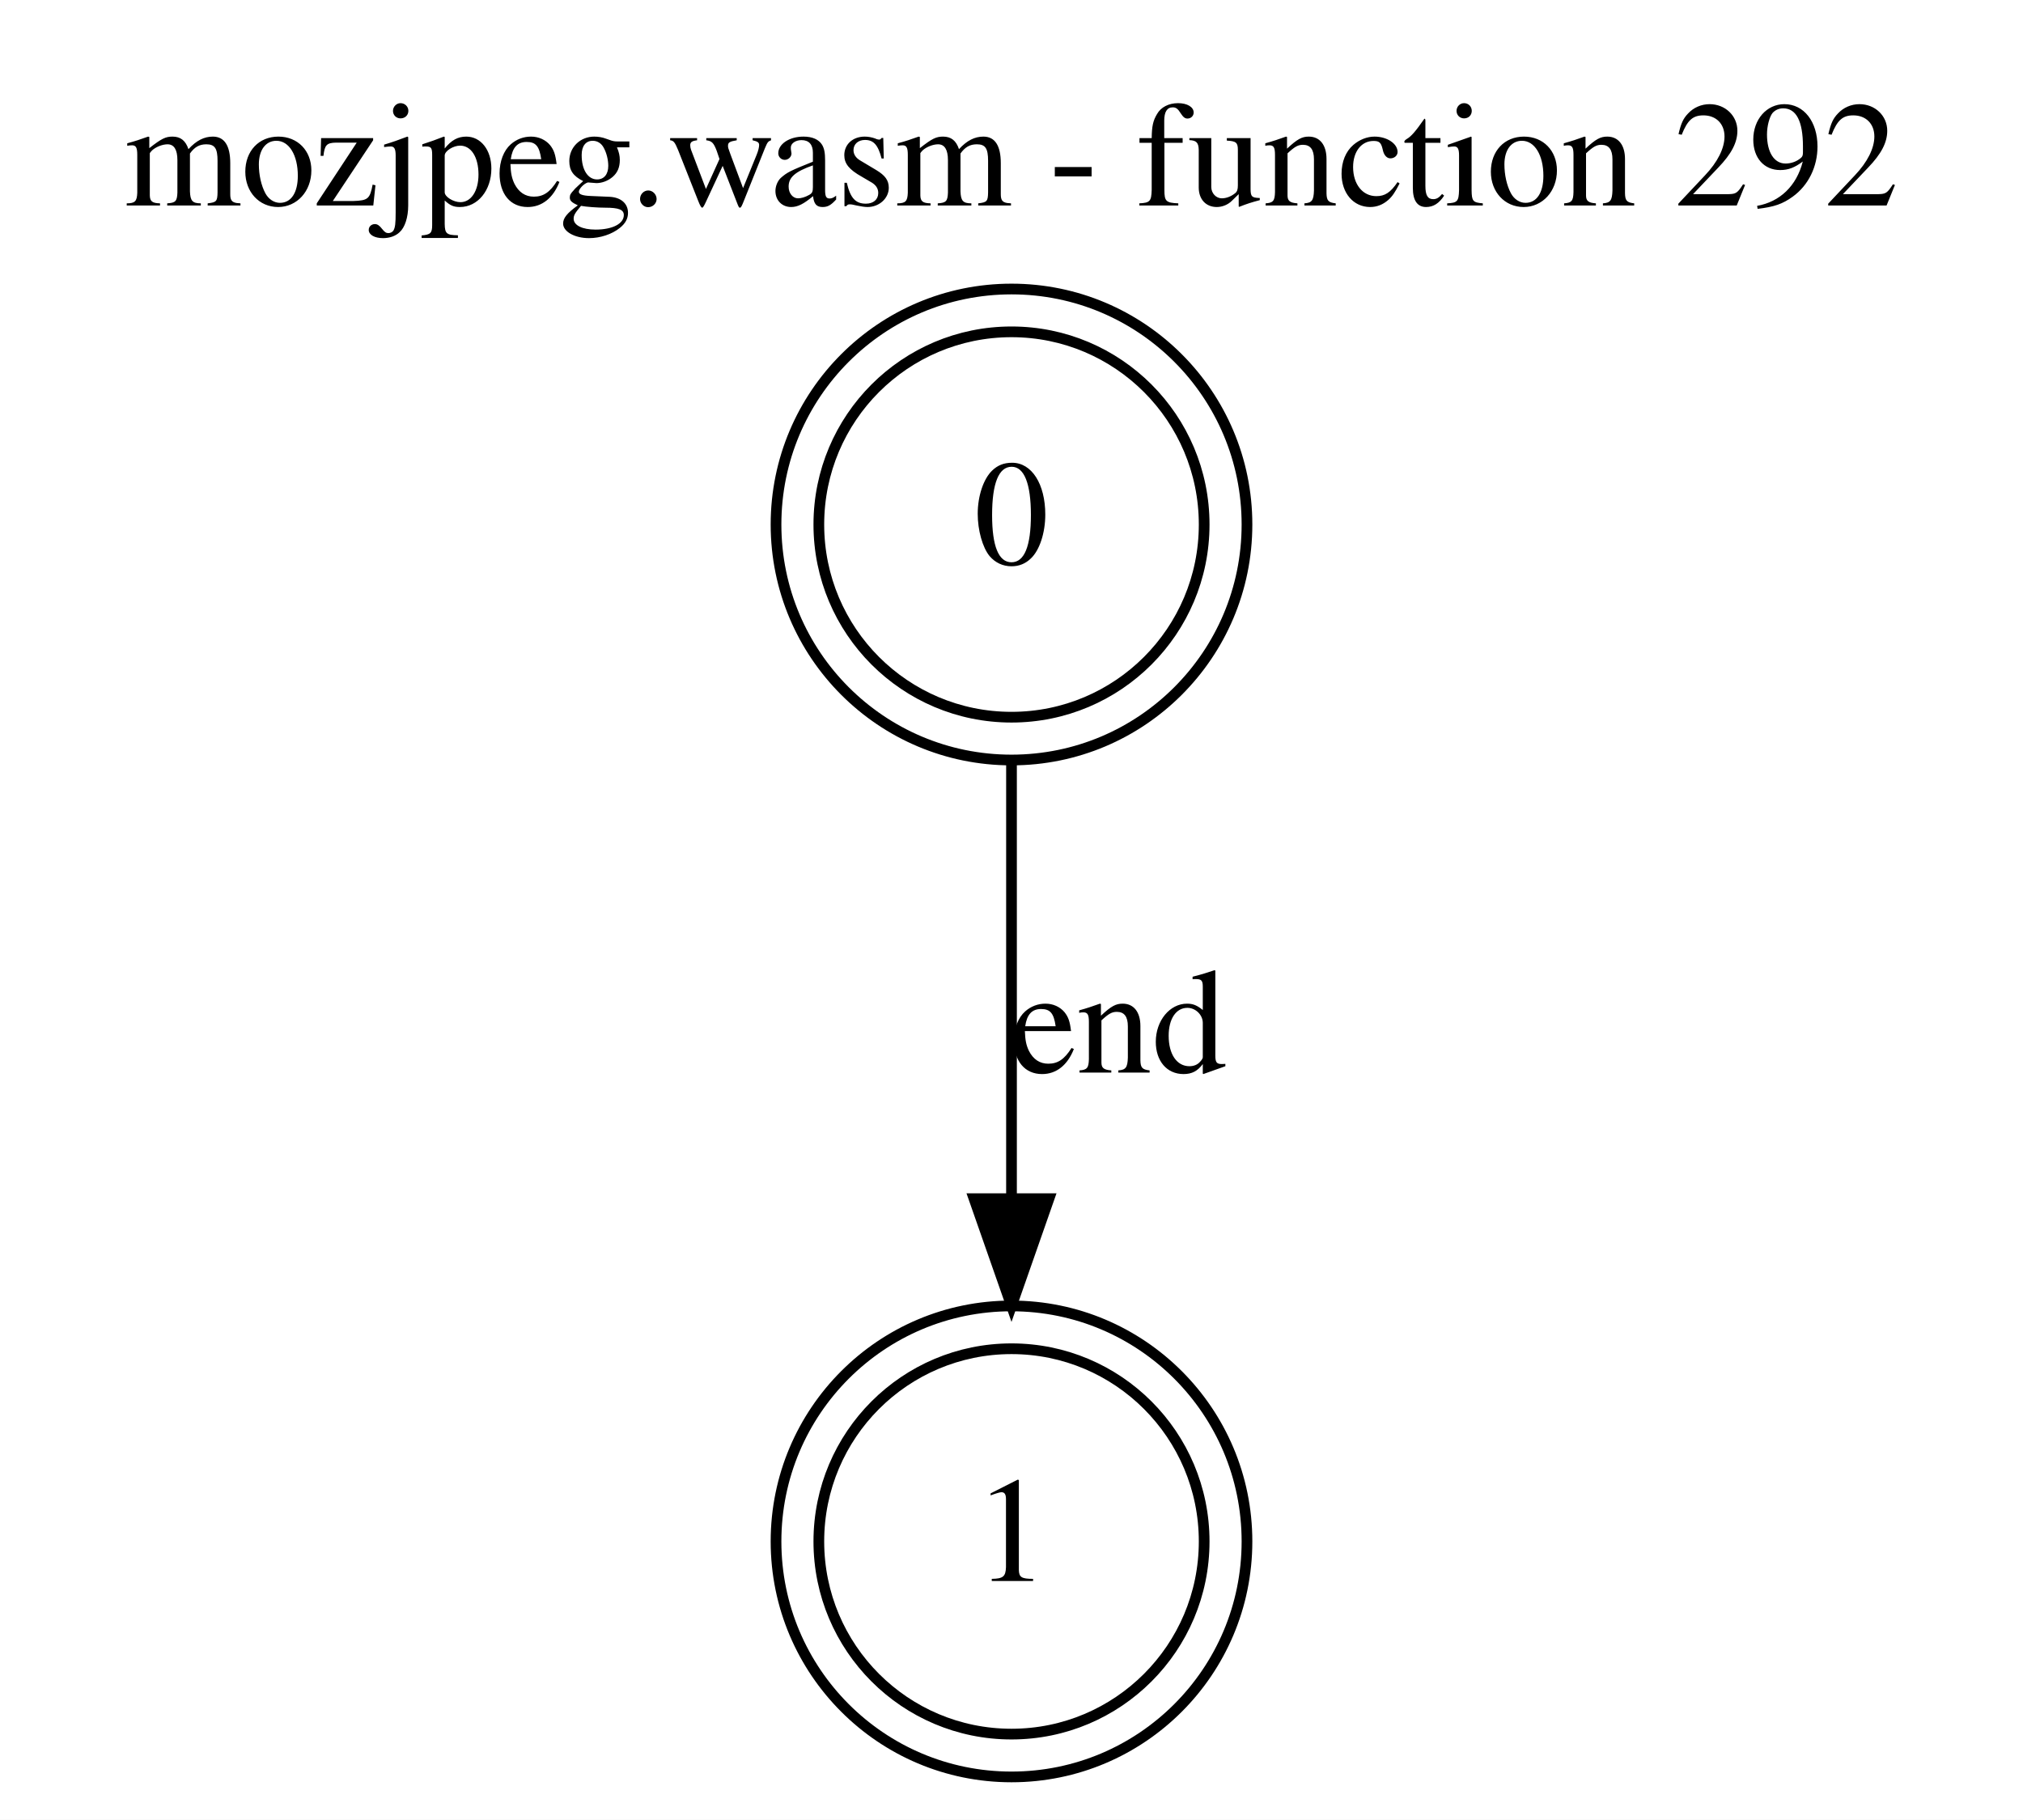
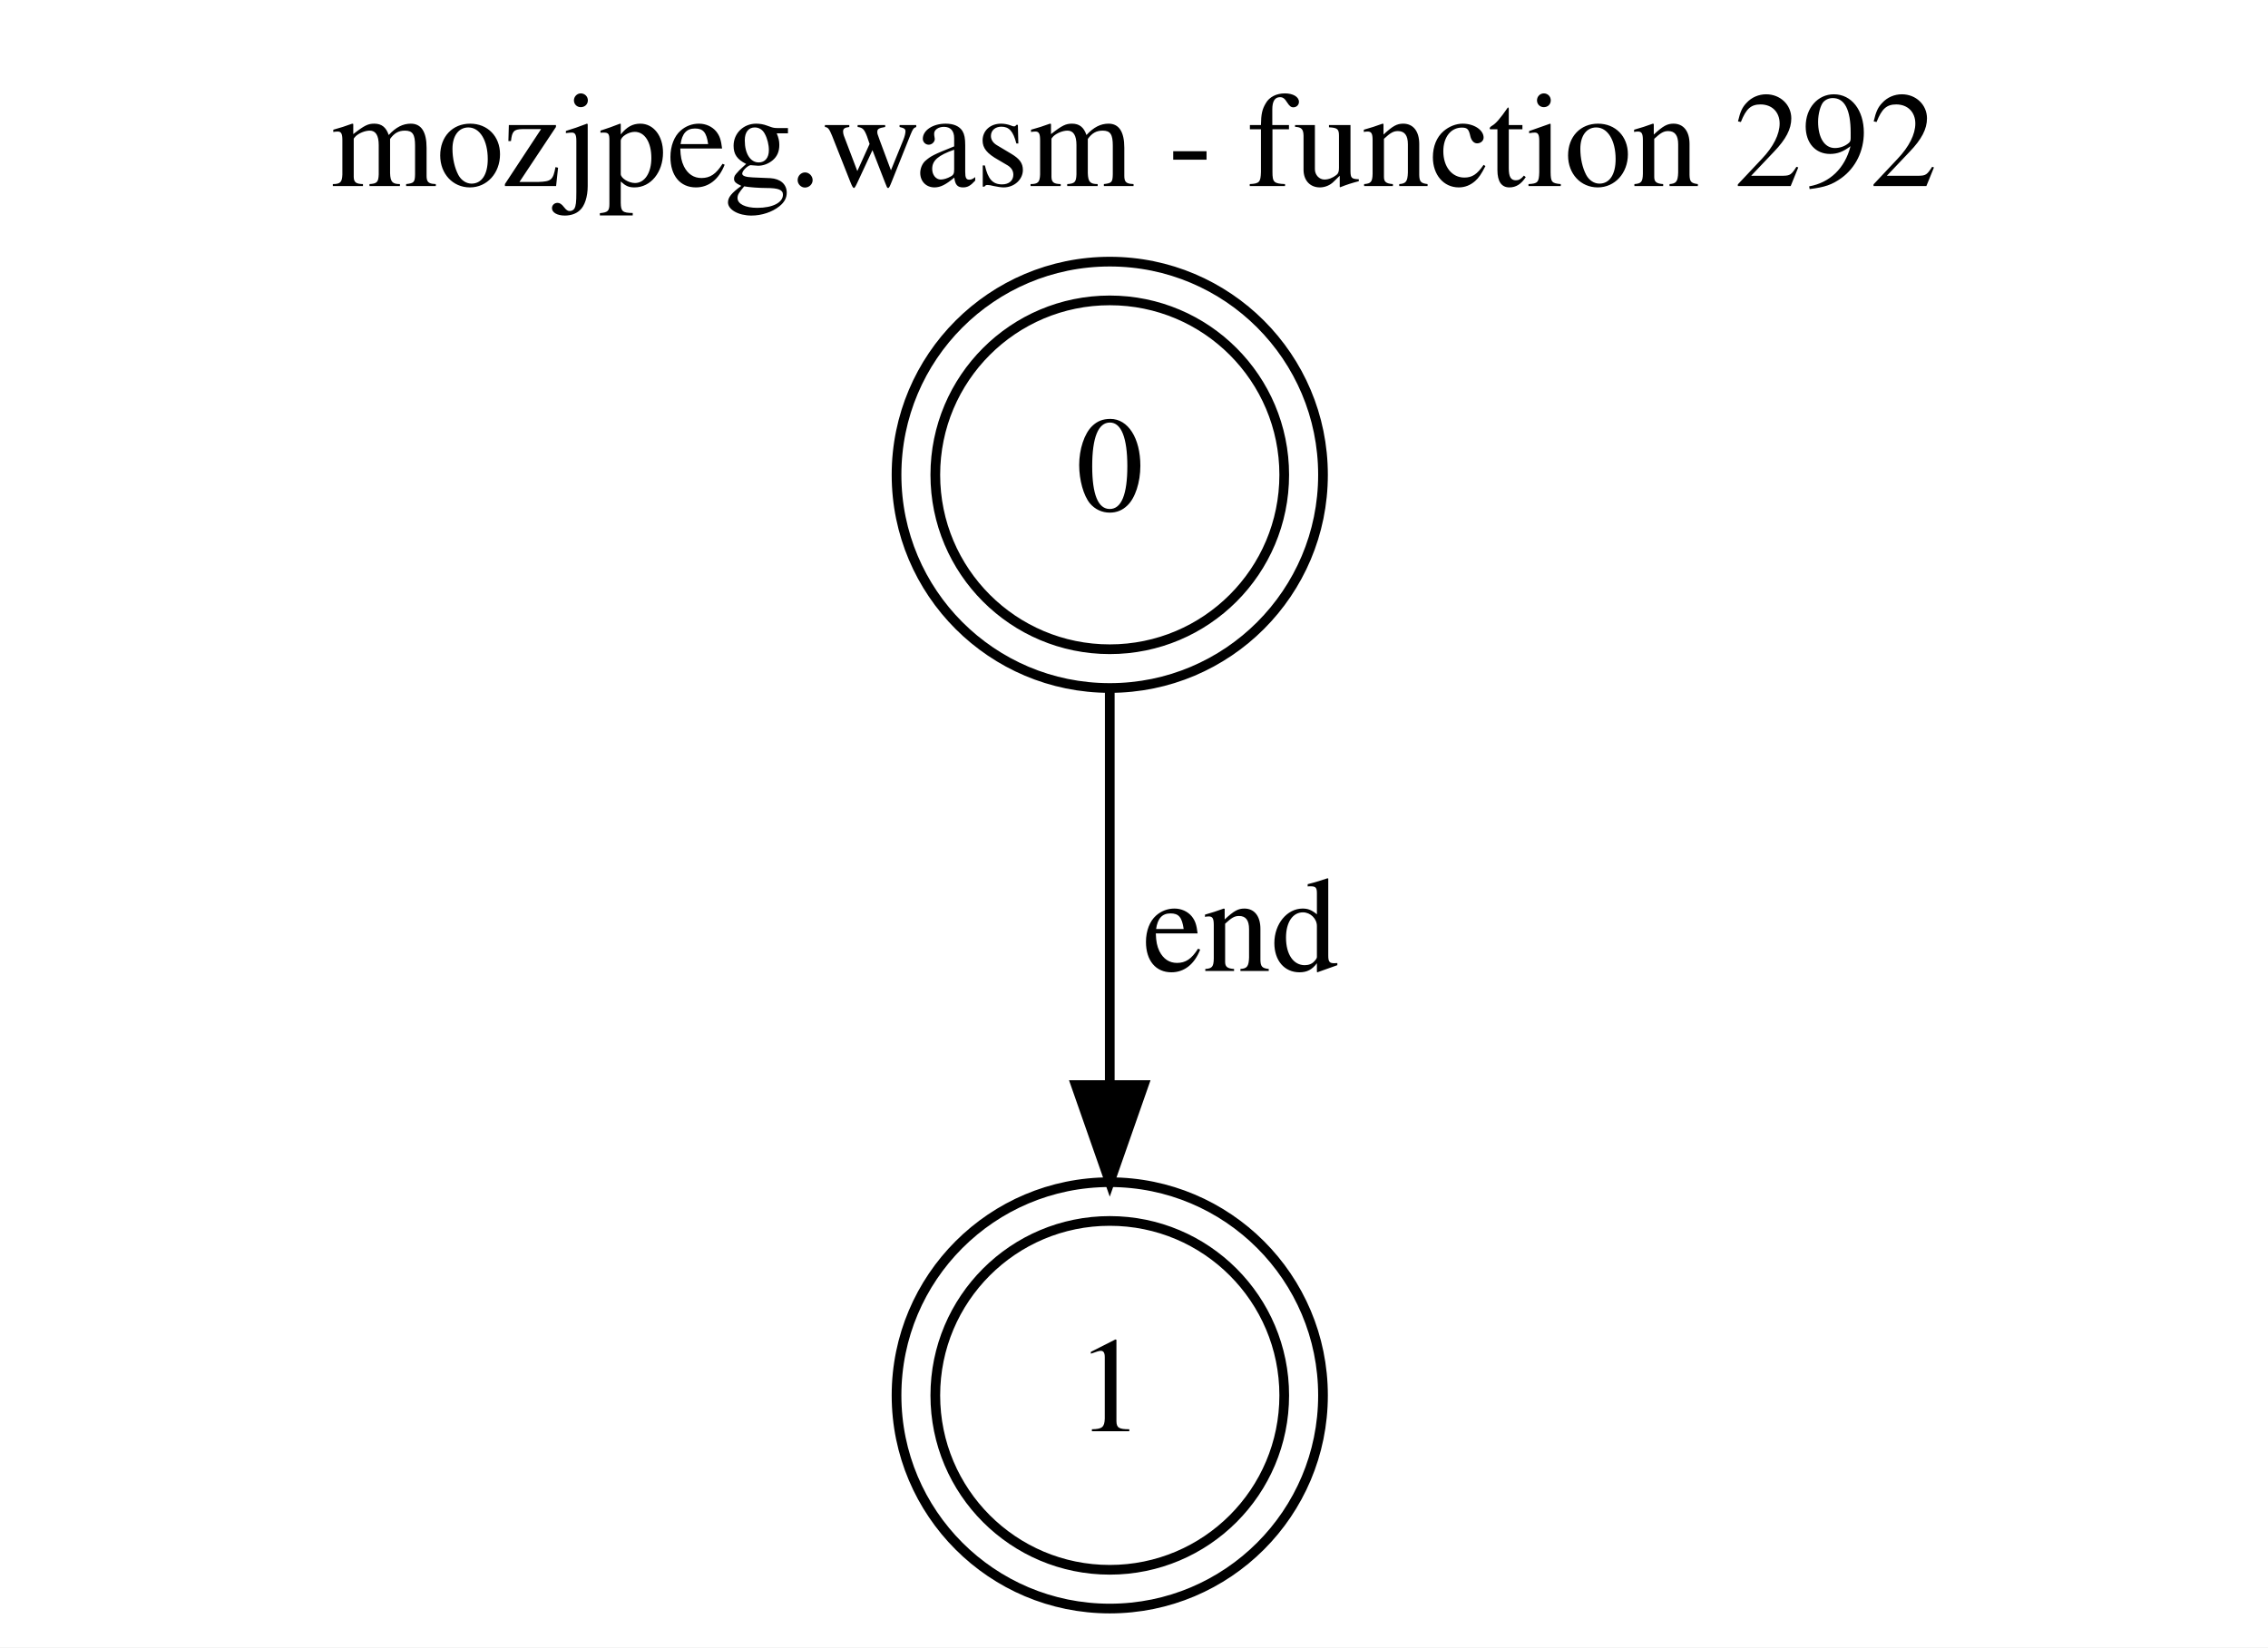
- <svg xmlns="http://www.w3.org/2000/svg" width="189pt" height="170pt" viewBox="0.00 0.00 189.00 170.00">
+ <svg xmlns="http://www.w3.org/2000/svg" width="234pt" height="170pt" viewBox="0.00 0.00 234.00 170.00">
  <g id="graph0" class="graph" transform="scale(1 1) rotate(0) translate(4 166)">
-     <polygon fill="white" stroke="transparent" points="-4,4 -4,-166 185,-166 185,4 -4,4" />
-     <text text-anchor="middle" x="90.5" y="-146.8" font-family="Times,serif" font-size="14.00">mozjpeg.wasm - function 292</text>
+     <polygon fill="white" stroke="transparent" points="-4,4 -4,-166 230,-166 230,4 -4,4" />
+     <text text-anchor="middle" x="113" y="-146.8" font-family="Times,serif" font-size="14.00">mozjpeg.wasm - function 292</text>
    <g id="node1" class="node">
-       <ellipse fill="none" stroke="black" cx="90.5" cy="-117" rx="18" ry="18" />
-       <ellipse fill="none" stroke="black" cx="90.5" cy="-117" rx="22" ry="22" />
-       <text text-anchor="middle" x="90.5" y="-113.3" font-family="Times,serif" font-size="14.00">0</text>
+       <ellipse fill="none" stroke="black" cx="110.5" cy="-117" rx="18" ry="18" />
+       <ellipse fill="none" stroke="black" cx="110.5" cy="-117" rx="22" ry="22" />
+       <text text-anchor="middle" x="110.5" y="-113.3" font-family="Times,serif" font-size="14.00">0</text>
    </g>
    <g id="node2" class="node">
-       <ellipse fill="none" stroke="black" cx="90.5" cy="-22" rx="18" ry="18" />
-       <ellipse fill="none" stroke="black" cx="90.5" cy="-22" rx="22" ry="22" />
-       <text text-anchor="middle" x="90.5" y="-18.3" font-family="Times,serif" font-size="14.00">1</text>
+       <ellipse fill="none" stroke="black" cx="110.5" cy="-22" rx="18" ry="18" />
+       <ellipse fill="none" stroke="black" cx="110.5" cy="-22" rx="22" ry="22" />
+       <text text-anchor="middle" x="110.5" y="-18.3" font-family="Times,serif" font-size="14.00">1</text>
    </g>
    <g id="edge1" class="edge">
-       <path fill="none" stroke="black" d="M90.5,-94.9C90.5,-82.89 90.5,-67.62 90.5,-54.24" />
-       <polygon fill="black" stroke="black" points="94,-54.02 90.5,-44.02 87,-54.02 94,-54.02" />
-       <text text-anchor="middle" x="100.5" y="-65.8" font-family="Times,serif" font-size="14.00">end</text>
+       <path fill="none" stroke="black" d="M110.5,-94.9C110.5,-82.89 110.5,-67.62 110.5,-54.24" />
+       <polygon fill="black" stroke="black" points="114,-54.02 110.5,-44.02 107,-54.02 114,-54.02" />
+       <text text-anchor="middle" x="124" y="-65.8" font-family="Times,serif" font-size="14.00">end</text>
    </g>
  </g>
</svg>
